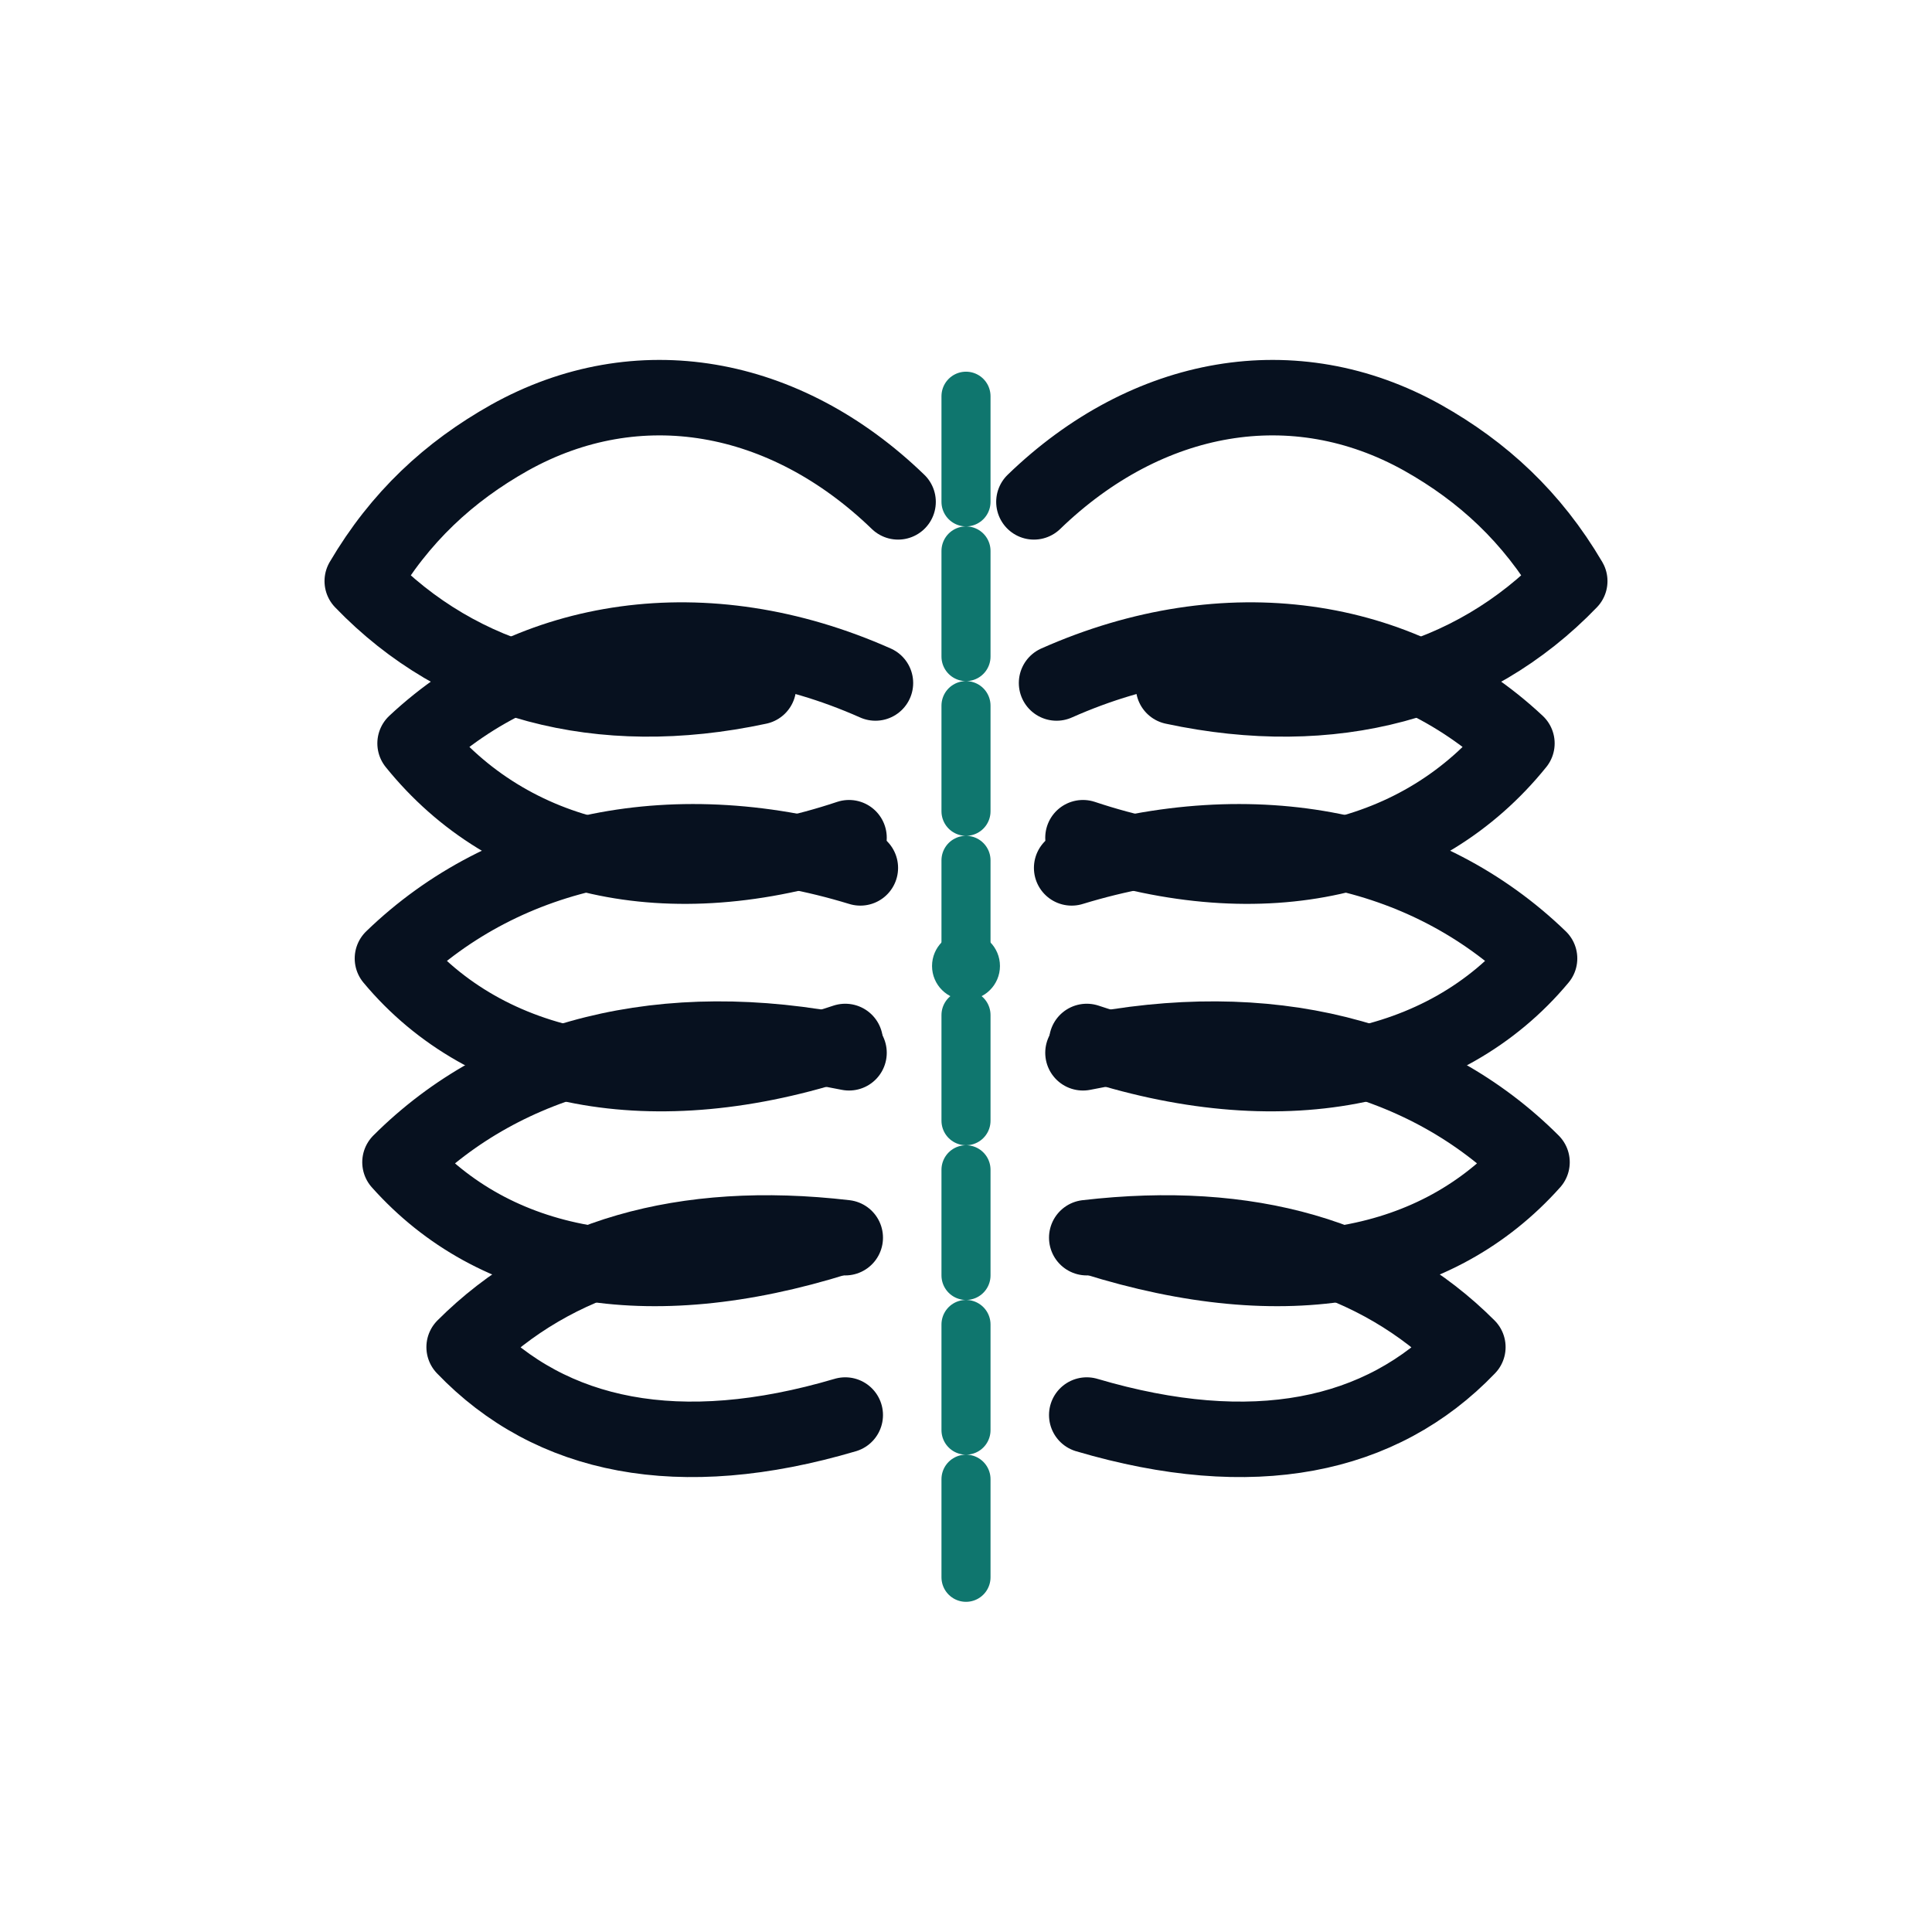
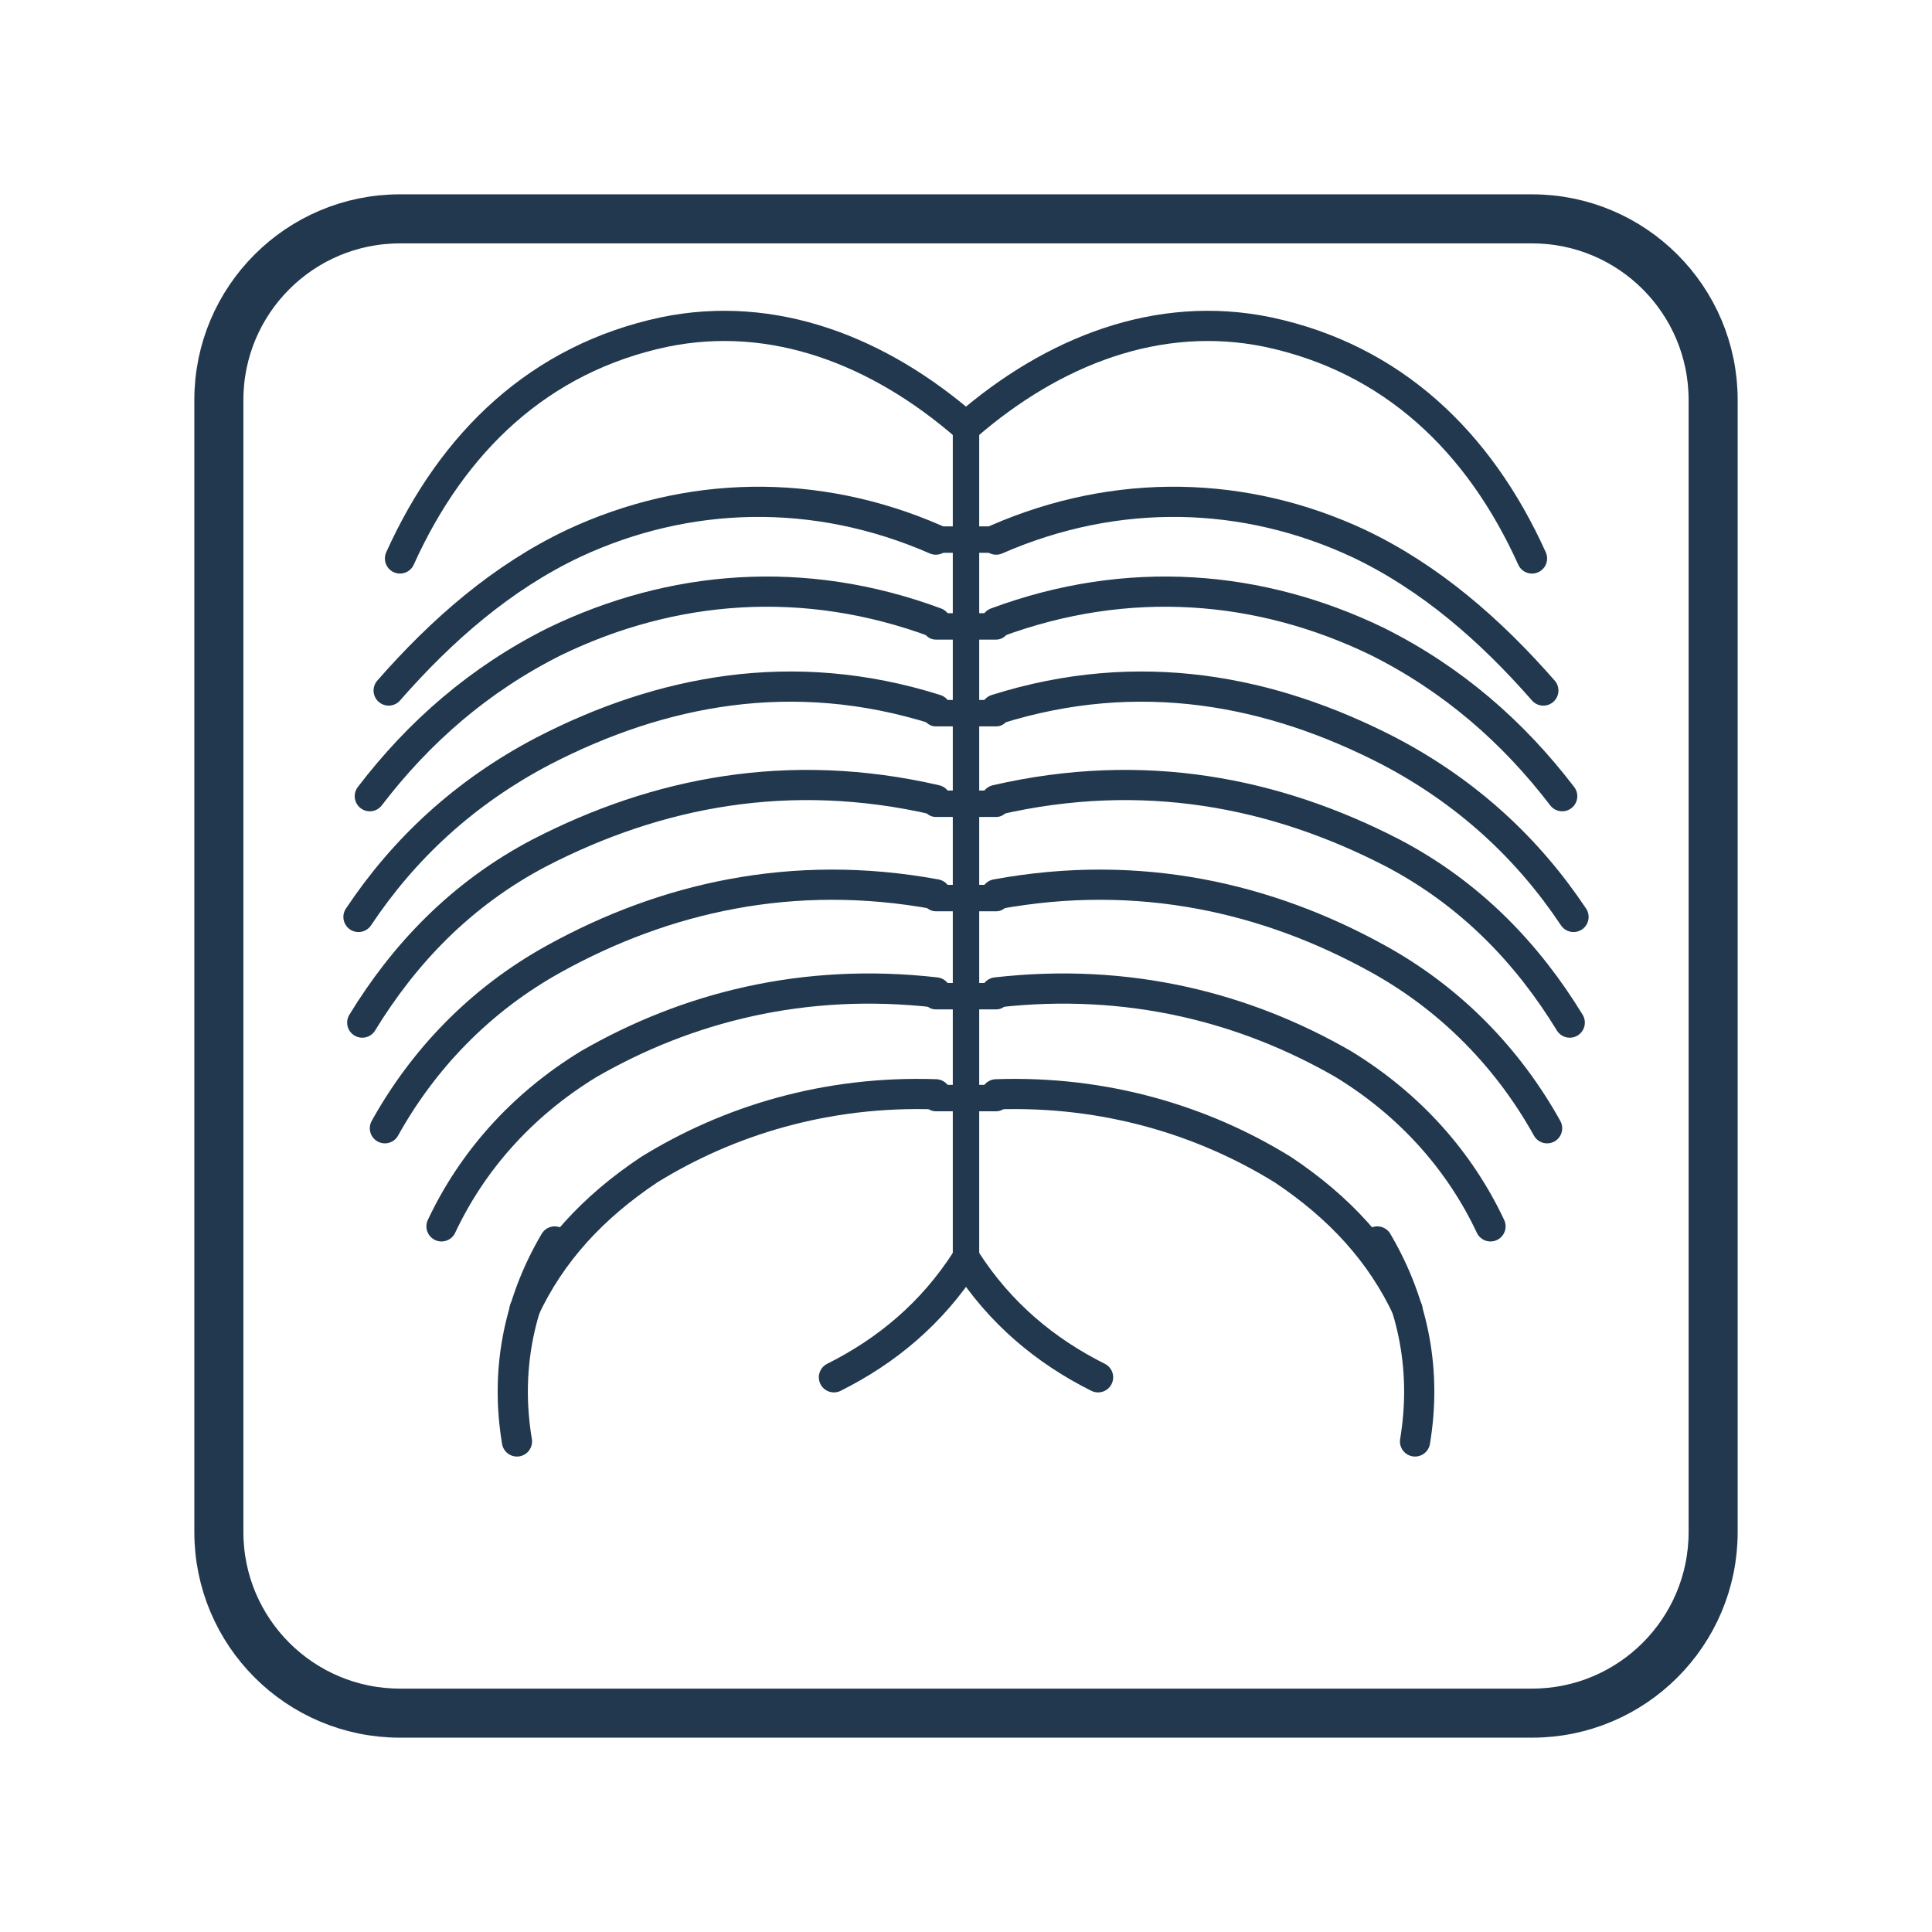
<svg xmlns="http://www.w3.org/2000/svg" viewBox="0 0 512 512" role="img" aria-labelledby="title desc">
-   <g fill="none" stroke="#07111f" stroke-linecap="round" stroke-linejoin="round">
-     <path d="M238 133c-30-29-69-36-103-17-16 9-29 21-39 38 26 27 63 37 105 28M274 133c30-29 69-36 103-17 16 9 29 21 39 38-26 27-63 37-105 28" stroke-width="20" />
-     <path d="M232 181c-45-20-91-13-122 16 25 31 67 41 115 25M280 181c45-20 91-13 122 16-25 31-67 41-115 25" stroke-width="20" />
-     <path d="M228 230c-49-15-94-5-124 24 25 30 69 39 120 22M284 230c49-15 94-5 124 24-25 30-69 39-120 22" stroke-width="20" />
-     <path d="M225 279c-49-10-91 1-119 29 25 28 65 36 116 20M287 279c49-10 91 1 119 29-25 28-65 36-116 20" stroke-width="20" />
-     <path d="M224 328c-43-5-77 5-101 29 23 24 57 31 101 18M288 328c43-5 77 5 101 29-23 24-57 31-101 18" stroke-width="20" />
-     <path d="M256 105v313" stroke="#0f766e" stroke-width="13" stroke-dasharray="28 13" />
+   <g fill="none" stroke="#21384e" stroke-linecap="round" stroke-linejoin="round">
+     <rect x="58" y="58" width="396" height="396" rx="48" stroke-width="13" />
+     <path d="M256 113c-23-20-51-31-80-25-33 7-56 29-70 60M256 113c23-20 51-31 80-25 33 7 56 29 70 60" stroke-width="8" />
+     <path d="M248 143c-32-14-66-13-96 1-19 9-35 23-49 39M264 143c32-14 66-13 96 1 19 9 35 23 49 39" stroke-width="8" />
+     <path d="M248 165c-35-13-70-10-101 5-20 10-36 24-49 41M264 165c35-13 70-10 101 5 20 10 36 24 49 41" stroke-width="8" />
+     <path d="M248 188c-38-12-73-5-104 11-21 11-37 26-49 44M264 188c38-12 73-5 104 11 21 11 37 26 49 44" stroke-width="8" />
+     <path d="M248 212c-39-9-74-2-105 14-21 11-36 27-47 45M264 212c39-9 74-2 105 14 21 11 36 27 47 45" stroke-width="8" />
+     <path d="M248 237c-38-7-72 1-101 17-20 11-35 27-45 45M264 237c38-7 72 1 101 17 20 11 35 27 45 45" stroke-width="8" />
+     <path d="M248 263c-35-4-66 4-92 19-18 11-31 26-39 43M264 263c35-4 66 4 92 19 18 11 31 26 39 43" stroke-width="8" />
+     <path d="M248 290c-29-1-55 7-76 20-15 10-26 22-33 37M264 290c29-1 55 7 76 20 15 10 26 22 33 37" stroke-width="8" />
+     <path d="M256 112v222M248 143h16M248 166h16M248 189h16M248 213h16M248 238h16M248 264h16M248 291h16" stroke-width="7" />
+     <path d="M147 329c-10 17-13 35-10 53M365 329c10 17 13 35 10 53M256 334c-9 14-21 24-35 31M256 334c9 14 21 24 35 31" stroke-width="8" />
  </g>
-   <circle cx="256" cy="256" r="9" fill="#0f766e" />
</svg>
